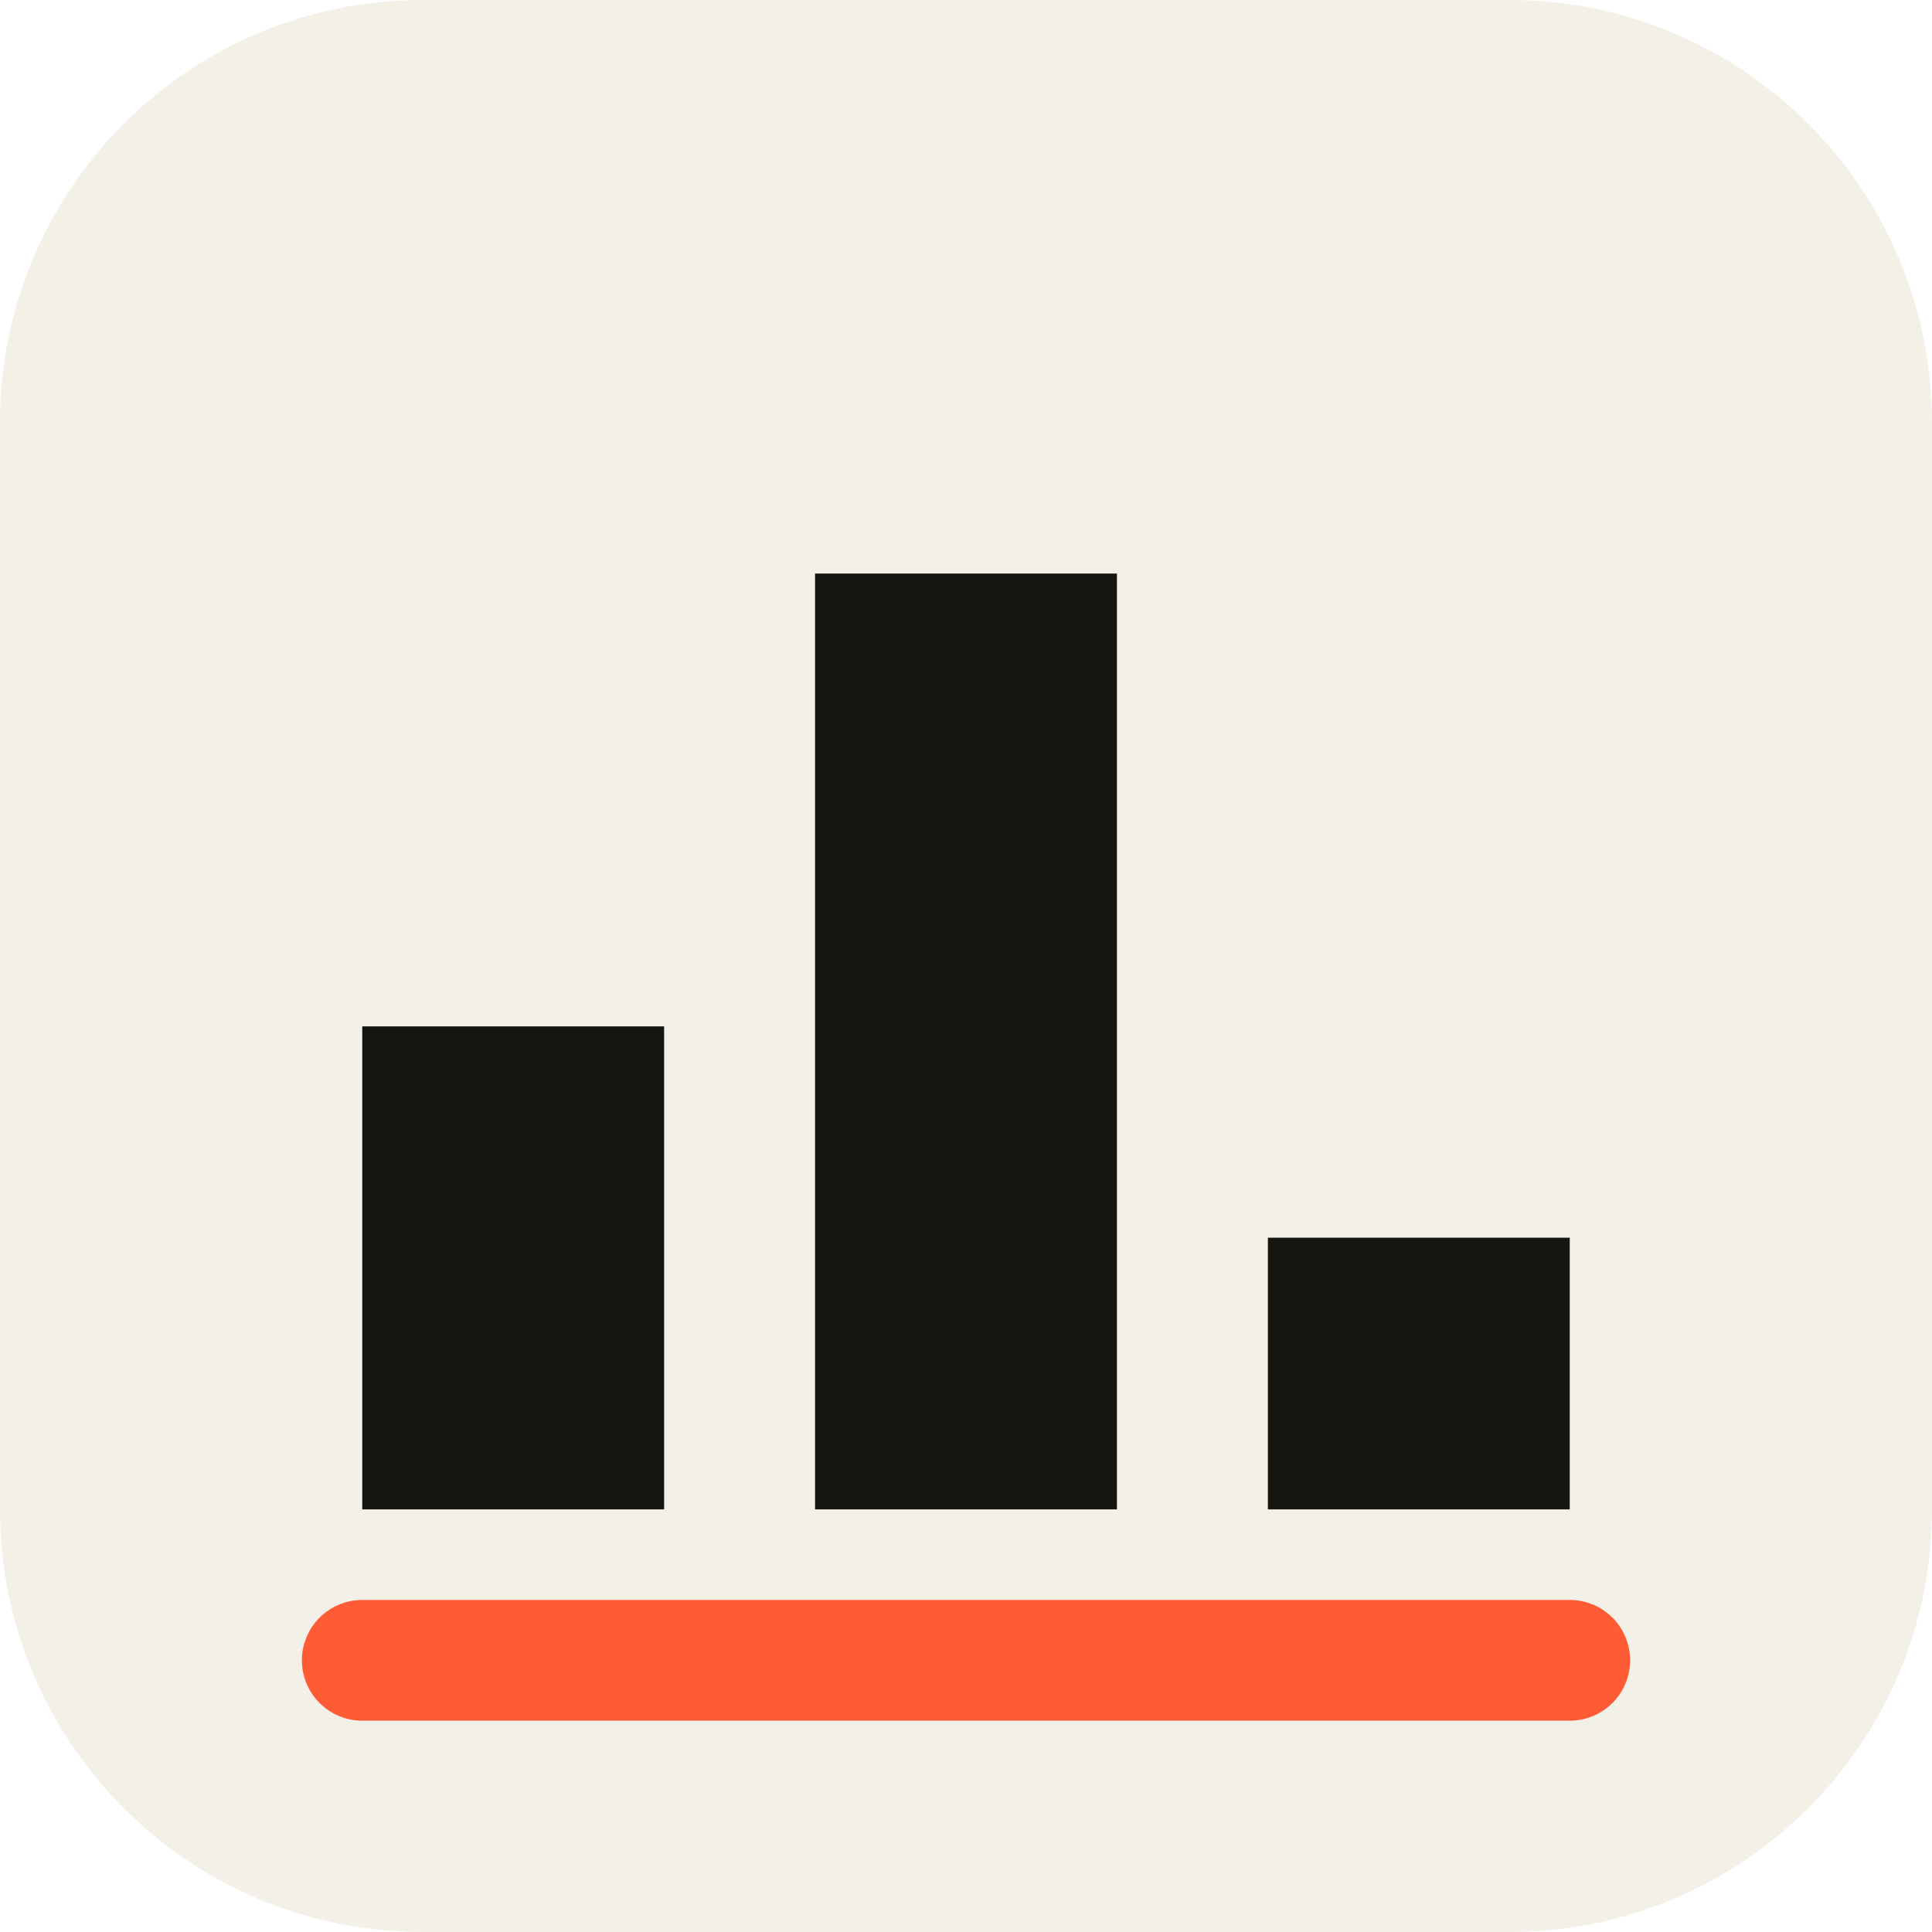
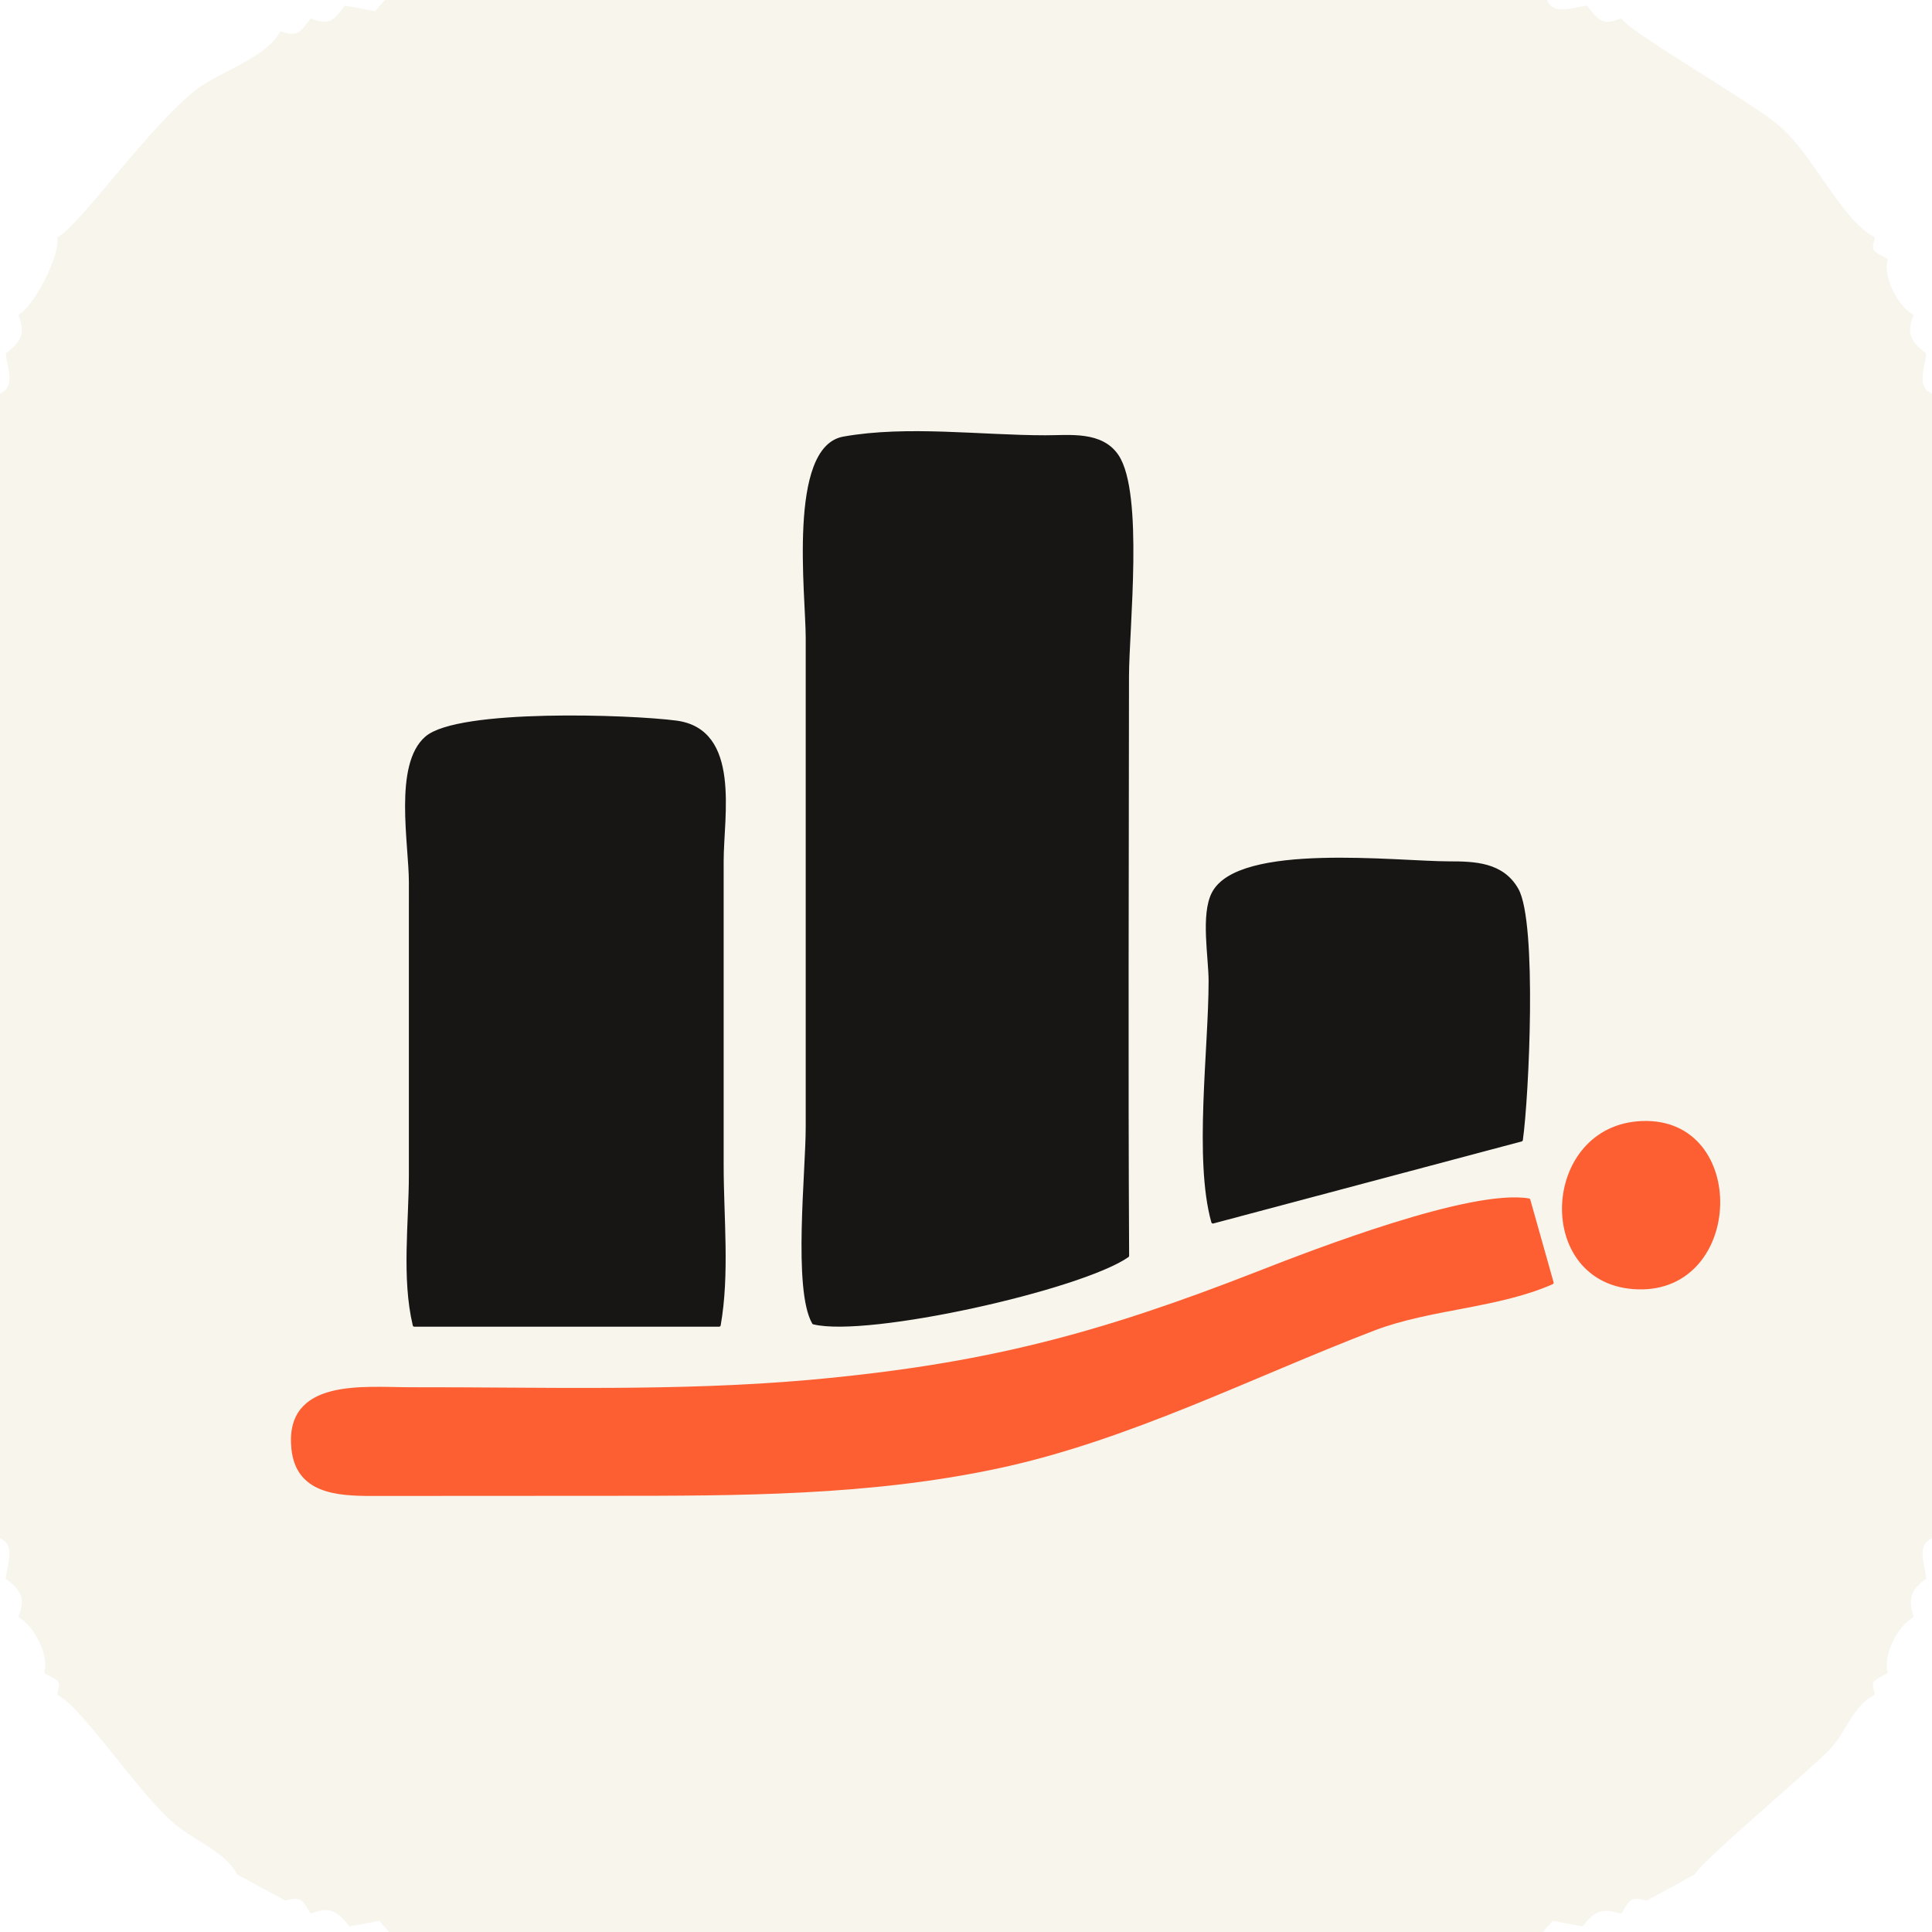
- <svg xmlns="http://www.w3.org/2000/svg" viewBox="0 0 64 64">
-   <rect width="64" height="64" rx="14" fill="#f3f0e7" />
-   <path fill="#151512" d="M12 34h10v16H12zm15-15h10v31H27zm15 22h10v9H42z" />
-   <path fill="none" stroke="#ff5c35" stroke-width="4" stroke-linecap="round" d="M12 55h40" />
+ <svg xmlns="http://www.w3.org/2000/svg" viewBox="0 0 150 150" width="150" height="150">
+   <path d="M30 0.06C60 0.06 90 0.06 120 0.06C120.58 1.36 122.01 0.72 123.17 0.57C124.01 1.69 124.41 2.14 125.83 1.57C126.72 2.75 135.37 7.71 137.83 9.67C140.62 11.88 142.76 17.06 145.43 18.5C145.09 19.59 145.37 19.6 146.43 20.17C146.05 21.49 147.22 23.83 148.43 24.5C147.86 25.93 148.28 26.63 149.43 27.5C149.28 28.65 148.64 30.08 149.94 30.67C149.94 60.22 149.94 89.78 149.94 119.33C148.64 119.92 149.28 121.35 149.43 122.5C148.24 123.4 148.01 124.03 148.43 125.5C147.22 126.17 146.05 128.51 146.43 129.83C145.37 130.4 145.09 130.41 145.43 131.5C143.68 132.44 143.28 134.4 141.94 135.77C140.12 137.63 132.07 144.36 131.5 145.43C130.28 146.1 129.06 146.77 127.83 147.43C126.65 147.09 126.41 147.39 125.83 148.43C124.36 148.01 123.73 148.24 122.83 149.43C122.06 149.29 121.28 149.14 120.5 149C120.22 149.31 119.94 149.63 119.67 149.94C89.89 149.94 60.11 149.94 30.33 149.94C30.06 149.63 29.78 149.31 29.5 149C28.72 149.14 27.94 149.29 27.17 149.43C26.3 148.28 25.59 147.86 24.17 148.43C23.59 147.39 23.35 147.09 22.17 147.43C20.94 146.77 19.72 146.1 18.5 145.43C17.6 143.74 15.35 142.87 13.83 141.67C11 139.41 6.6 132.59 4.57 131.5C4.91 130.41 4.63 130.4 3.57 129.83C3.95 128.51 2.78 126.17 1.57 125.5C2.14 124.07 1.72 123.37 0.57 122.5C0.72 121.35 1.36 119.92 0.06 119.33C0.06 89.78 0.06 60.22 0.06 30.67C1.36 30.08 0.72 28.65 0.57 27.5C1.72 26.63 2.14 25.93 1.57 24.5C2.78 23.83 4.83 19.76 4.57 18.5C6.36 17.54 12 9.43 15.55 6.89C17.38 5.58 20.73 4.56 21.83 2.57C23.12 3.04 23.41 2.58 24.17 1.57C25.59 2.14 25.99 1.69 26.83 0.57C27.61 0.71 28.39 0.86 29.17 1C29.44 0.69 29.72 0.37 30 0.06ZM87.54 97.5C87.46 82.5 87.52 67.5 87.53 52.5C87.54 48.75 88.68 38.33 86.74 35.41C85.52 33.58 83.05 33.92 81.17 33.92C76.16 33.92 70.44 33.14 65.5 34.02C61.27 34.77 62.68 46.2 62.68 49.5C62.68 62.17 62.68 74.83 62.68 87.5C62.69 90.87 61.68 100.11 63.17 102.7C67.4 103.73 83.88 100.04 87.54 97.5ZM55.83 102.88C56.53 98.91 56.06 94.53 56.06 90.5C56.05 82.61 56.07 74.72 56.06 66.83C56.06 63.38 57.42 56.71 52.49 56.07C48.91 55.6 35.6 55.14 33.11 57.28C30.67 59.38 31.87 65.52 31.87 68.5C31.86 76.06 31.88 83.61 31.87 91.17C31.87 94.92 31.3 99.23 32.17 102.88C40.06 102.88 47.94 102.88 55.83 102.88ZM118.11 88.5C118.58 85.2 119.23 71.62 117.77 69.06C116.64 67.07 114.5 67 112.5 67C108.46 67 96.19 65.51 94.2 69.36C93.34 71.03 93.96 74.31 93.96 76.17C93.96 81.42 92.81 90.03 94.17 94.87C102.15 92.75 110.13 90.62 118.11 88.5ZM127.53 87.16C119.7 87.41 119.14 99.75 127.17 99.98C135.28 100.22 135.63 86.89 127.53 87.16ZM118.69 93.17C114.22 92.42 102.15 97.08 97.68 98.83C85.2 103.71 76.39 106.04 62.83 107.26C52.56 108.17 42.15 107.81 31.83 107.83C28.27 107.83 22.19 107.1 22.75 112.48C23.09 115.82 26.15 116.02 28.83 116.02C34.94 116.02 41.06 116.01 47.17 116.01C57.37 116.01 67.5 116.01 77.45 113.89C87.58 111.73 97.1 106.85 106.67 103.18C111.05 101.51 116.26 101.46 120.5 99.59C119.9 97.45 119.29 95.31 118.69 93.17Z" fill="#F8F5ED" fill-rule="evenodd" stroke="#F8F5ED" stroke-width="0.25" stroke-linejoin="round" />
+   <path d="M87.54 97.5C83.88 100.04 67.4 103.73 63.17 102.7C61.68 100.11 62.69 90.87 62.68 87.5C62.68 74.83 62.68 62.17 62.68 49.5C62.68 46.2 61.27 34.77 65.5 34.02C70.44 33.14 76.16 33.92 81.17 33.92C83.05 33.92 85.52 33.58 86.74 35.41C88.68 38.33 87.54 48.75 87.53 52.5C87.52 67.5 87.46 82.5 87.54 97.5ZM55.83 102.88C47.94 102.88 40.06 102.88 32.17 102.88C31.3 99.23 31.87 94.92 31.87 91.17C31.88 83.61 31.86 76.06 31.87 68.5C31.87 65.52 30.67 59.38 33.11 57.28C35.6 55.14 48.91 55.6 52.49 56.07C57.42 56.71 56.06 63.38 56.06 66.83C56.07 74.72 56.05 82.61 56.06 90.5C56.06 94.53 56.53 98.91 55.83 102.88ZM118.11 88.5C110.13 90.62 102.15 92.75 94.17 94.87C92.81 90.03 93.96 81.42 93.96 76.17C93.96 74.31 93.34 71.03 94.2 69.36C96.19 65.51 108.46 67 112.5 67C114.5 67 116.64 67.07 117.77 69.06C119.23 71.62 118.58 85.2 118.11 88.5Z" fill="#171614" fill-rule="evenodd" stroke="#171614" stroke-width="0.25" stroke-linejoin="round" />
+   <path d="M127.53 87.16C135.63 86.89 135.28 100.22 127.17 99.98C119.14 99.75 119.7 87.41 127.53 87.16ZM118.69 93.17C119.29 95.31 119.9 97.45 120.5 99.59C116.26 101.46 111.05 101.51 106.67 103.18C97.1 106.85 87.58 111.73 77.45 113.89C67.5 116.01 57.37 116.01 47.17 116.01C41.06 116.01 34.94 116.02 28.83 116.02C26.15 116.02 23.09 115.82 22.75 112.48C22.19 107.1 28.27 107.83 31.83 107.83C42.15 107.81 52.56 108.17 62.83 107.26C76.39 106.04 85.2 103.71 97.68 98.83C102.15 97.08 114.22 92.42 118.69 93.17Z" fill="#FD5E32" fill-rule="evenodd" stroke="#FD5E32" stroke-width="0.25" stroke-linejoin="round" />
</svg>
